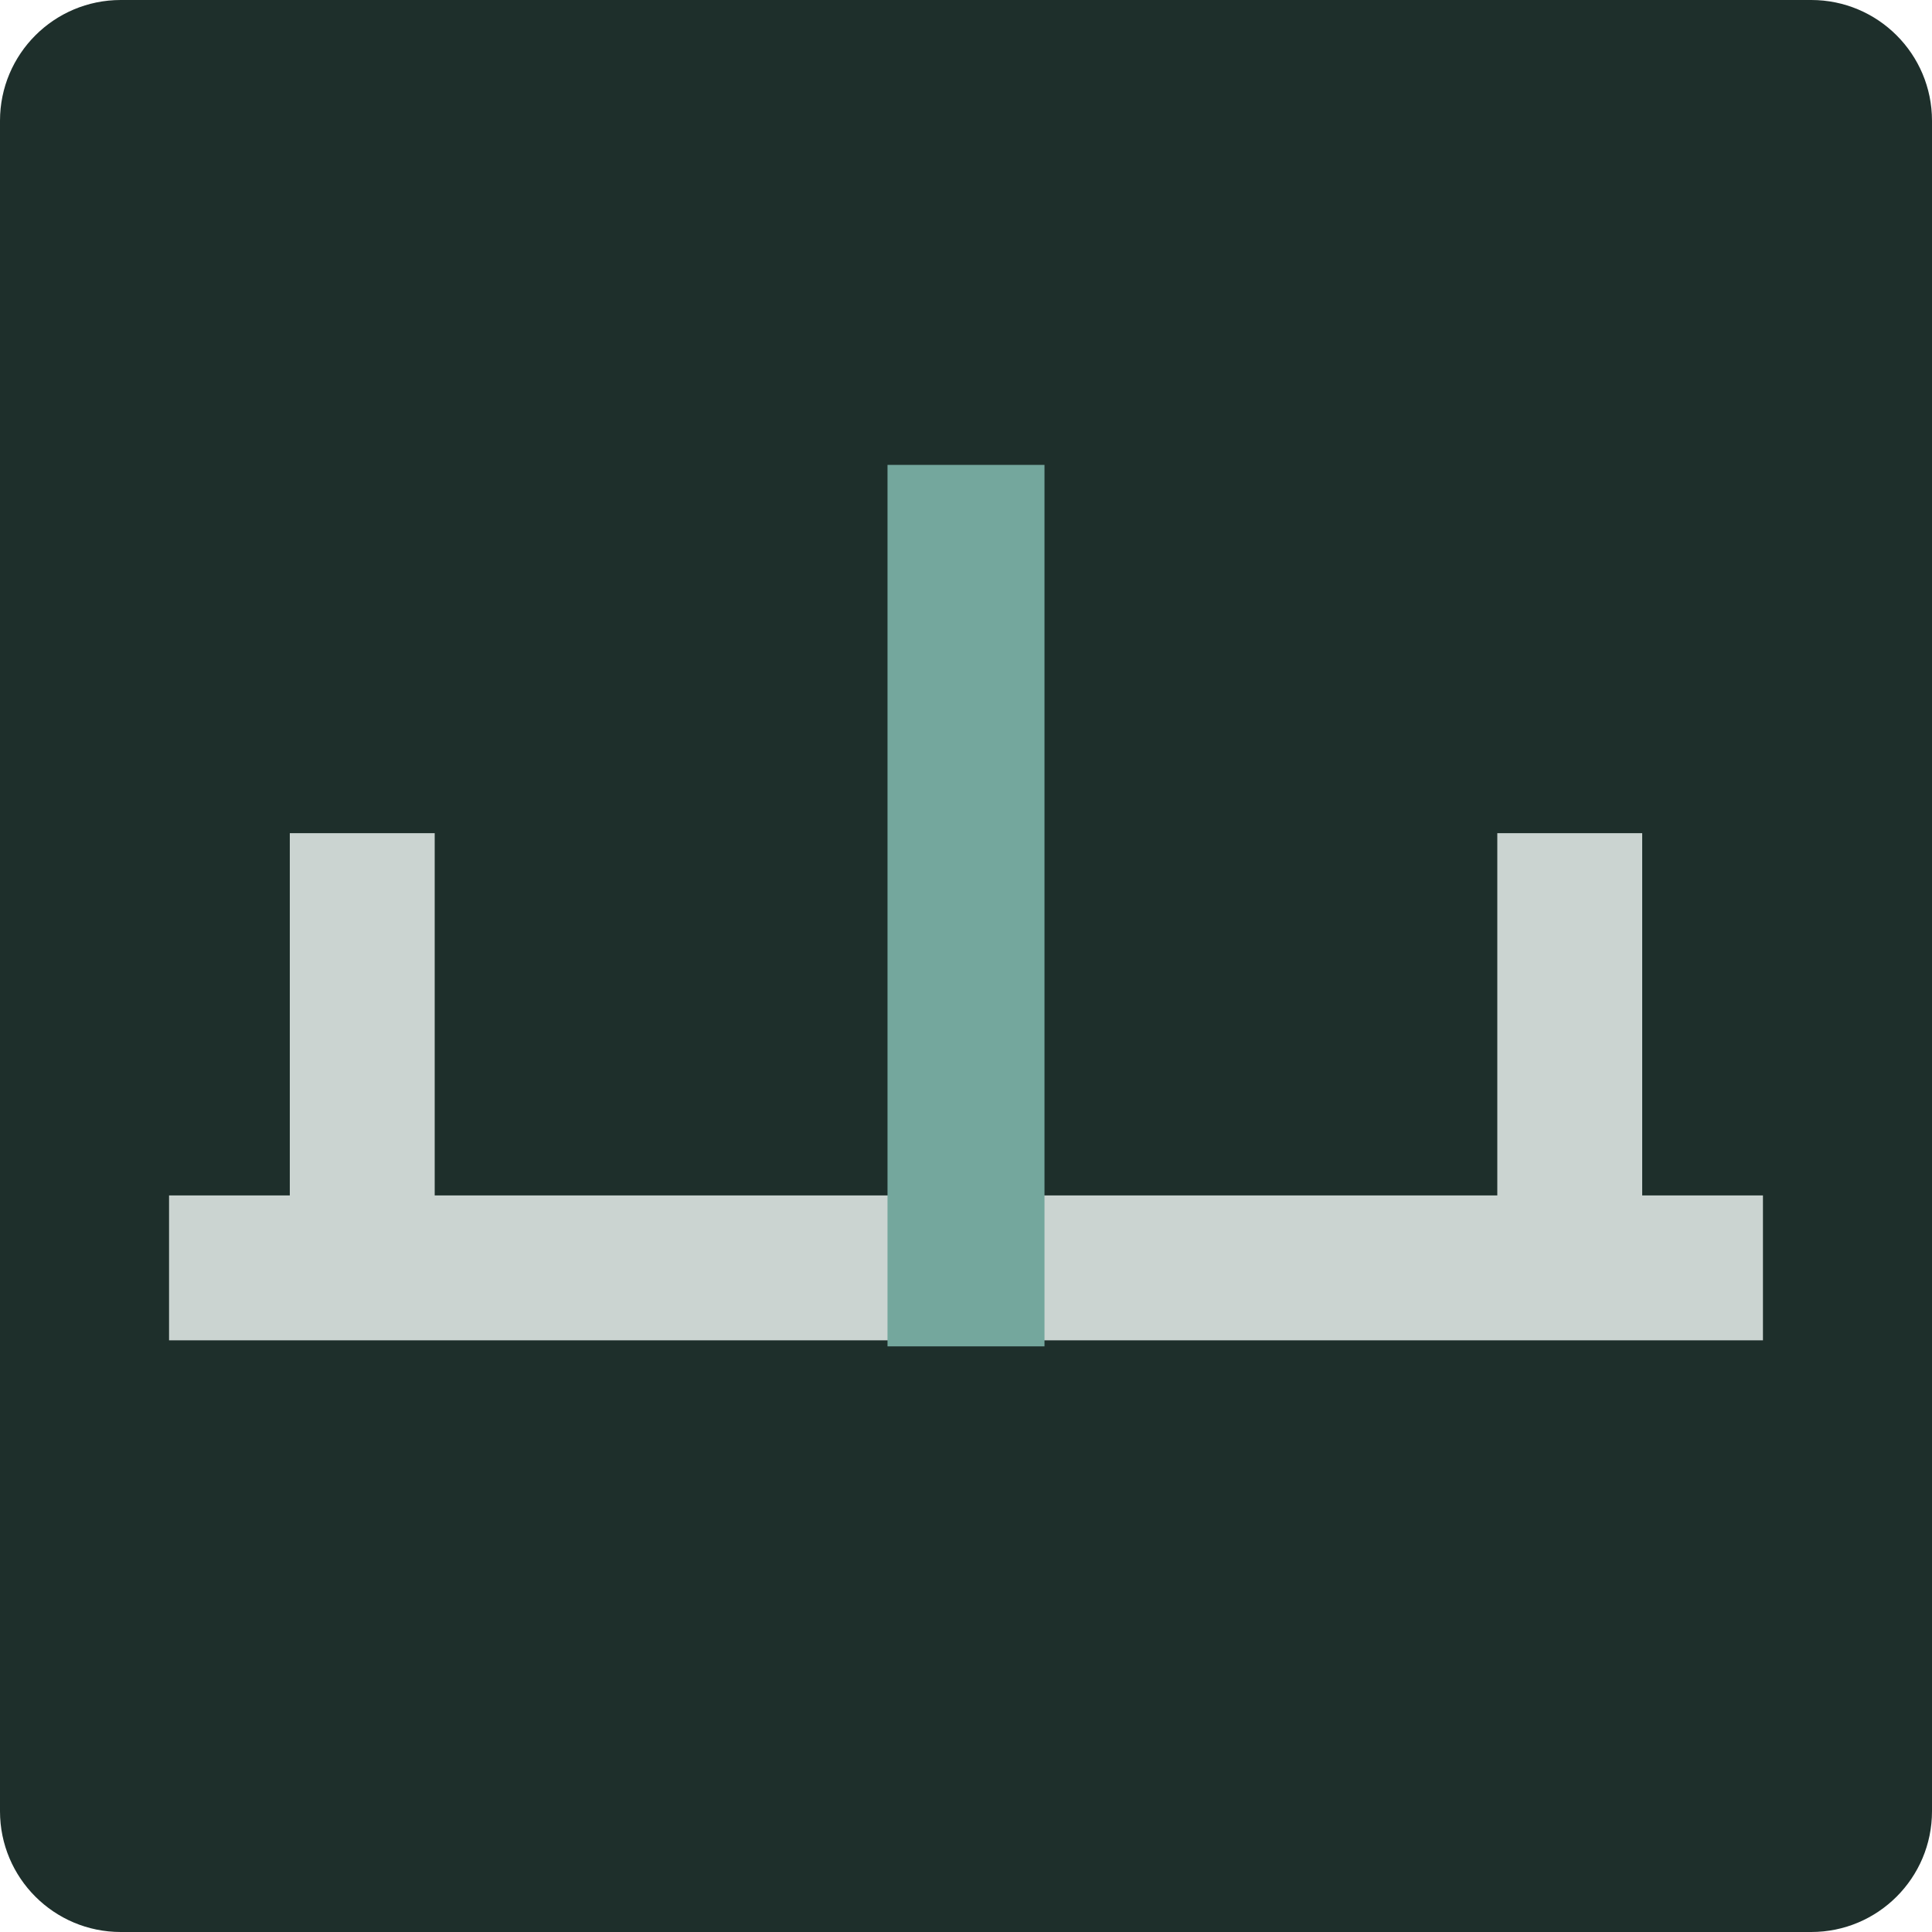
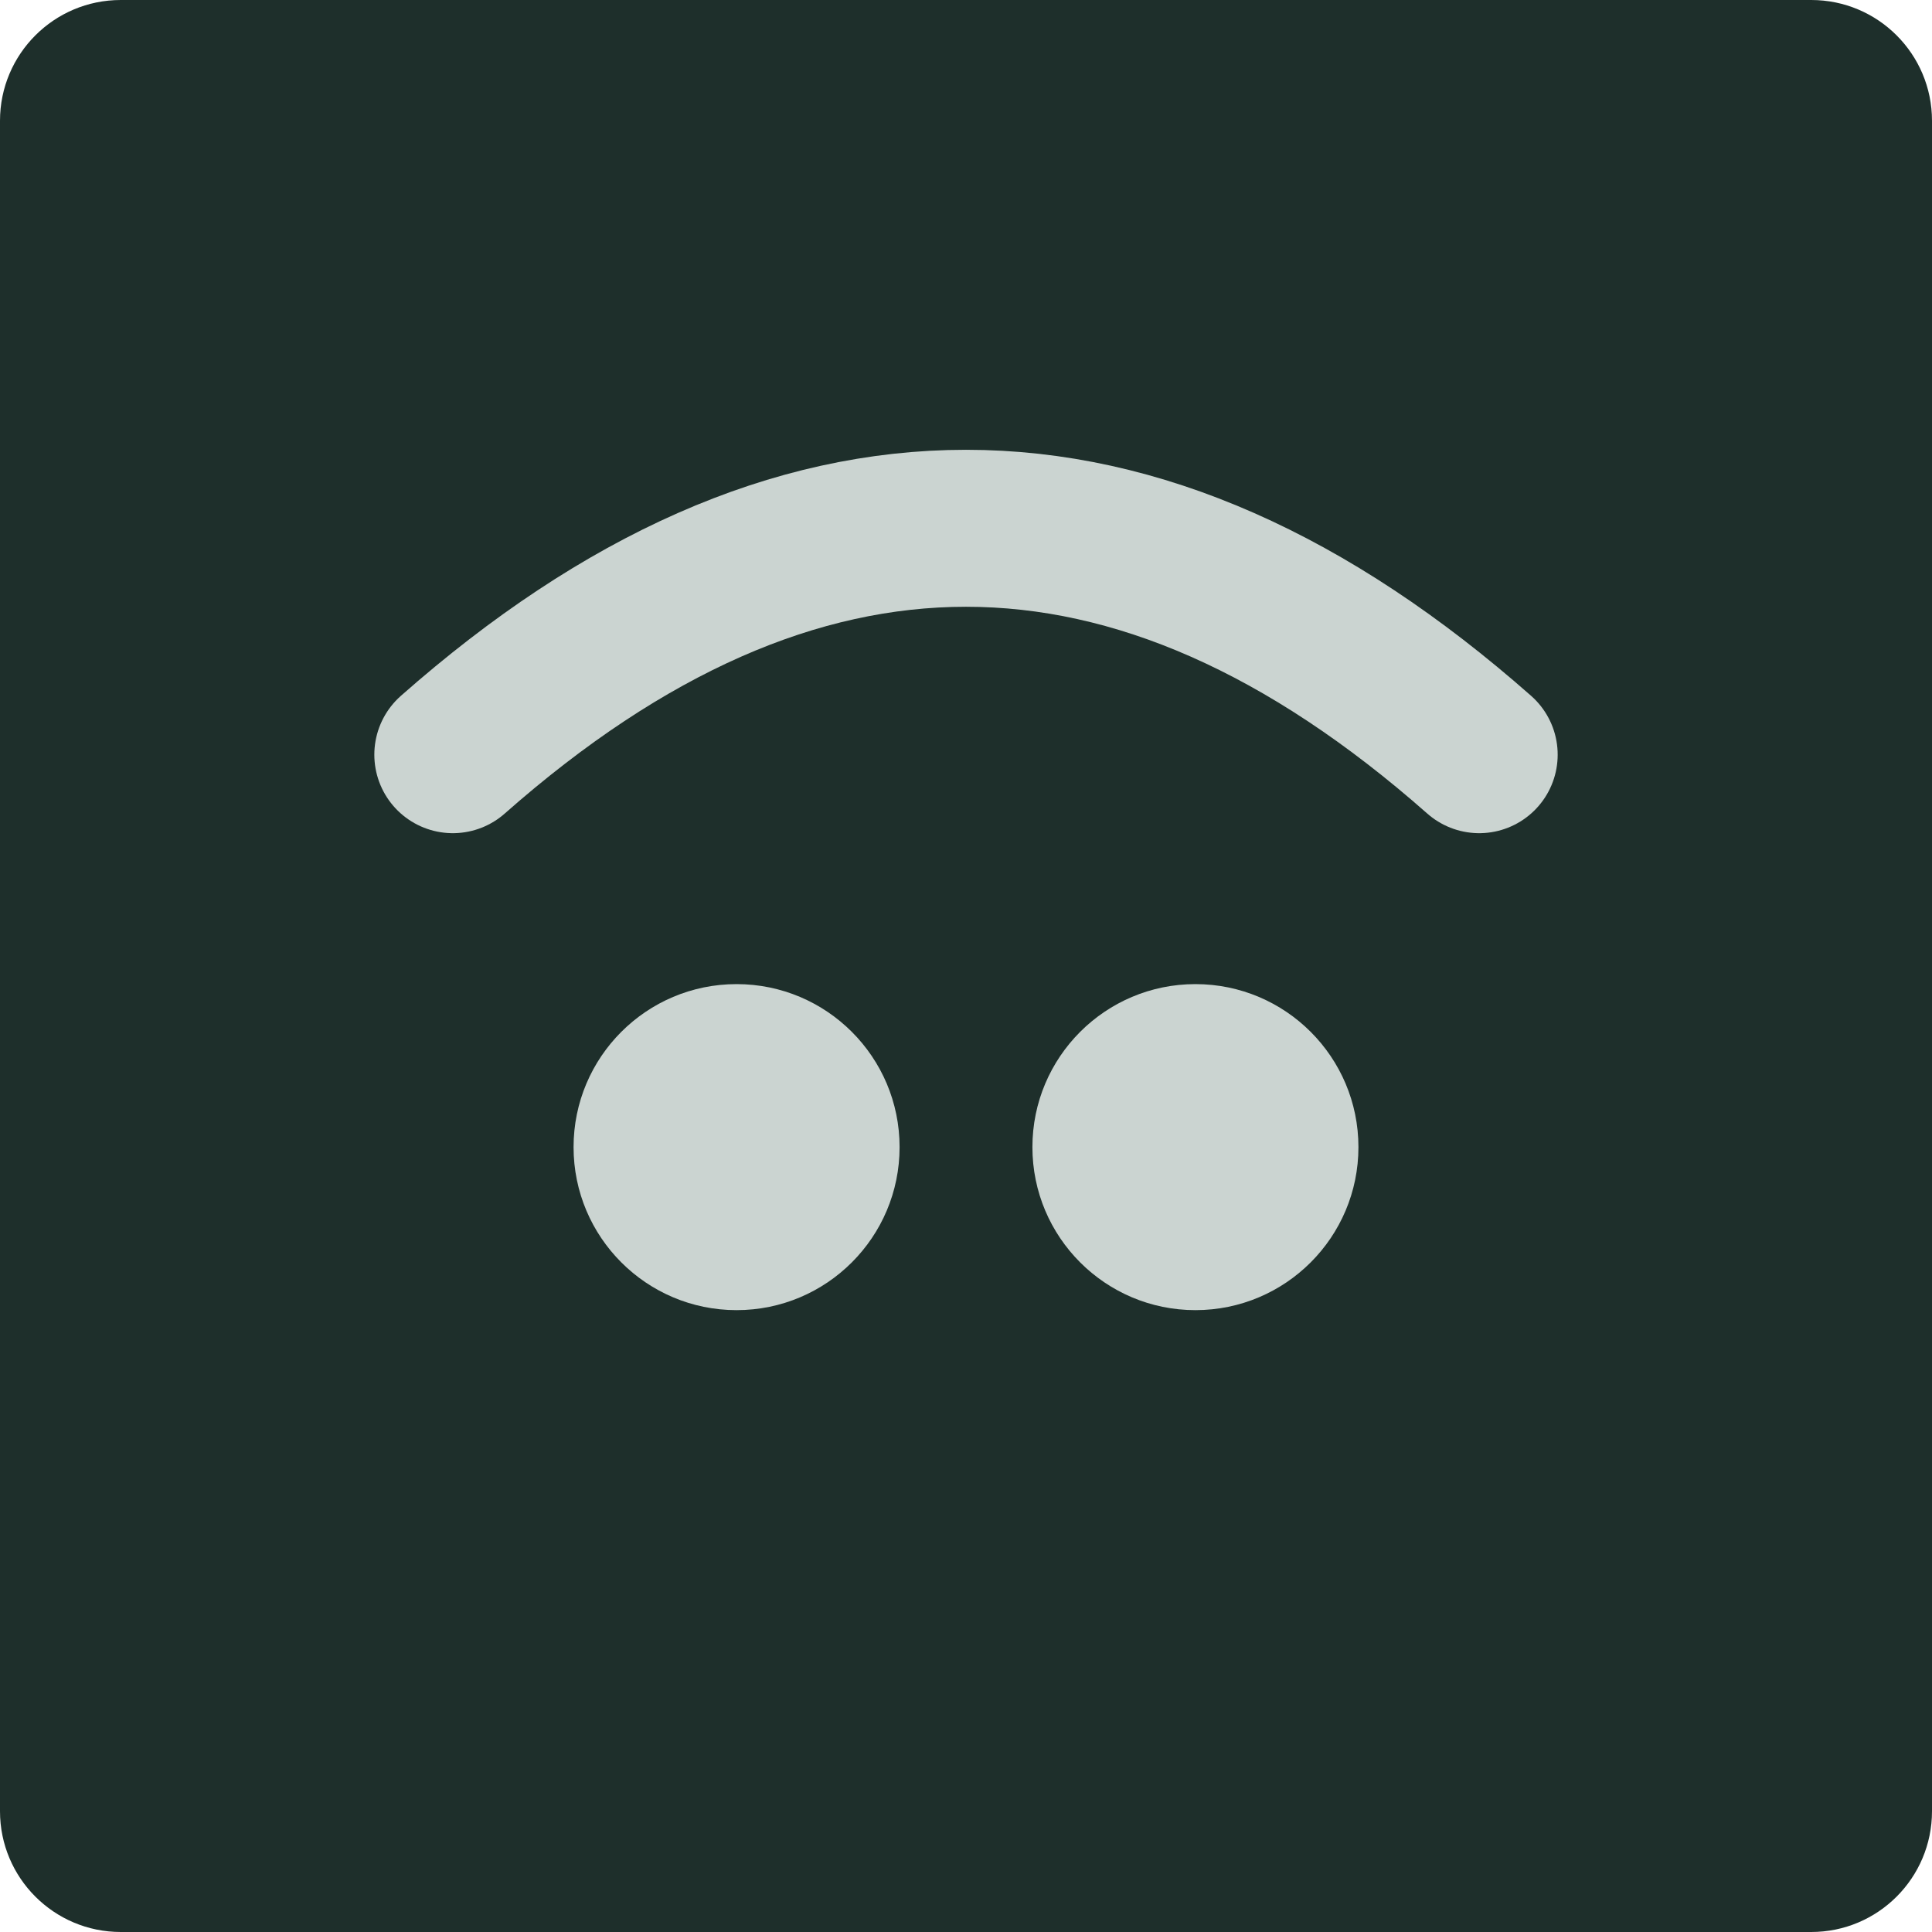
<svg xmlns="http://www.w3.org/2000/svg" viewBox="0 0 32 32" width="32" height="32">
  <rect width="32" height="32" rx="2" fill="#1e2f2b" />
-   <path d="M4 21 H28 M6 21 V15 M26 21 V15" fill="none" stroke="#cbd4d1" stroke-width="2.4" stroke-linecap="square" />
-   <path d="M16 21 V9" fill="none" stroke="#74a79d" stroke-width="2.6" stroke-linecap="square" />
+   <path d="M7.5 12.5 Q16 5 24.5 12.5" fill="none" stroke="#cbd4d1" stroke-width="2.6" stroke-linecap="round" />
+   <circle cx="12.2" cy="19" r="2.7" fill="#cbd4d1" />
+   <circle cx="19.8" cy="19" r="2.7" fill="#cbd4d1" />
</svg>
